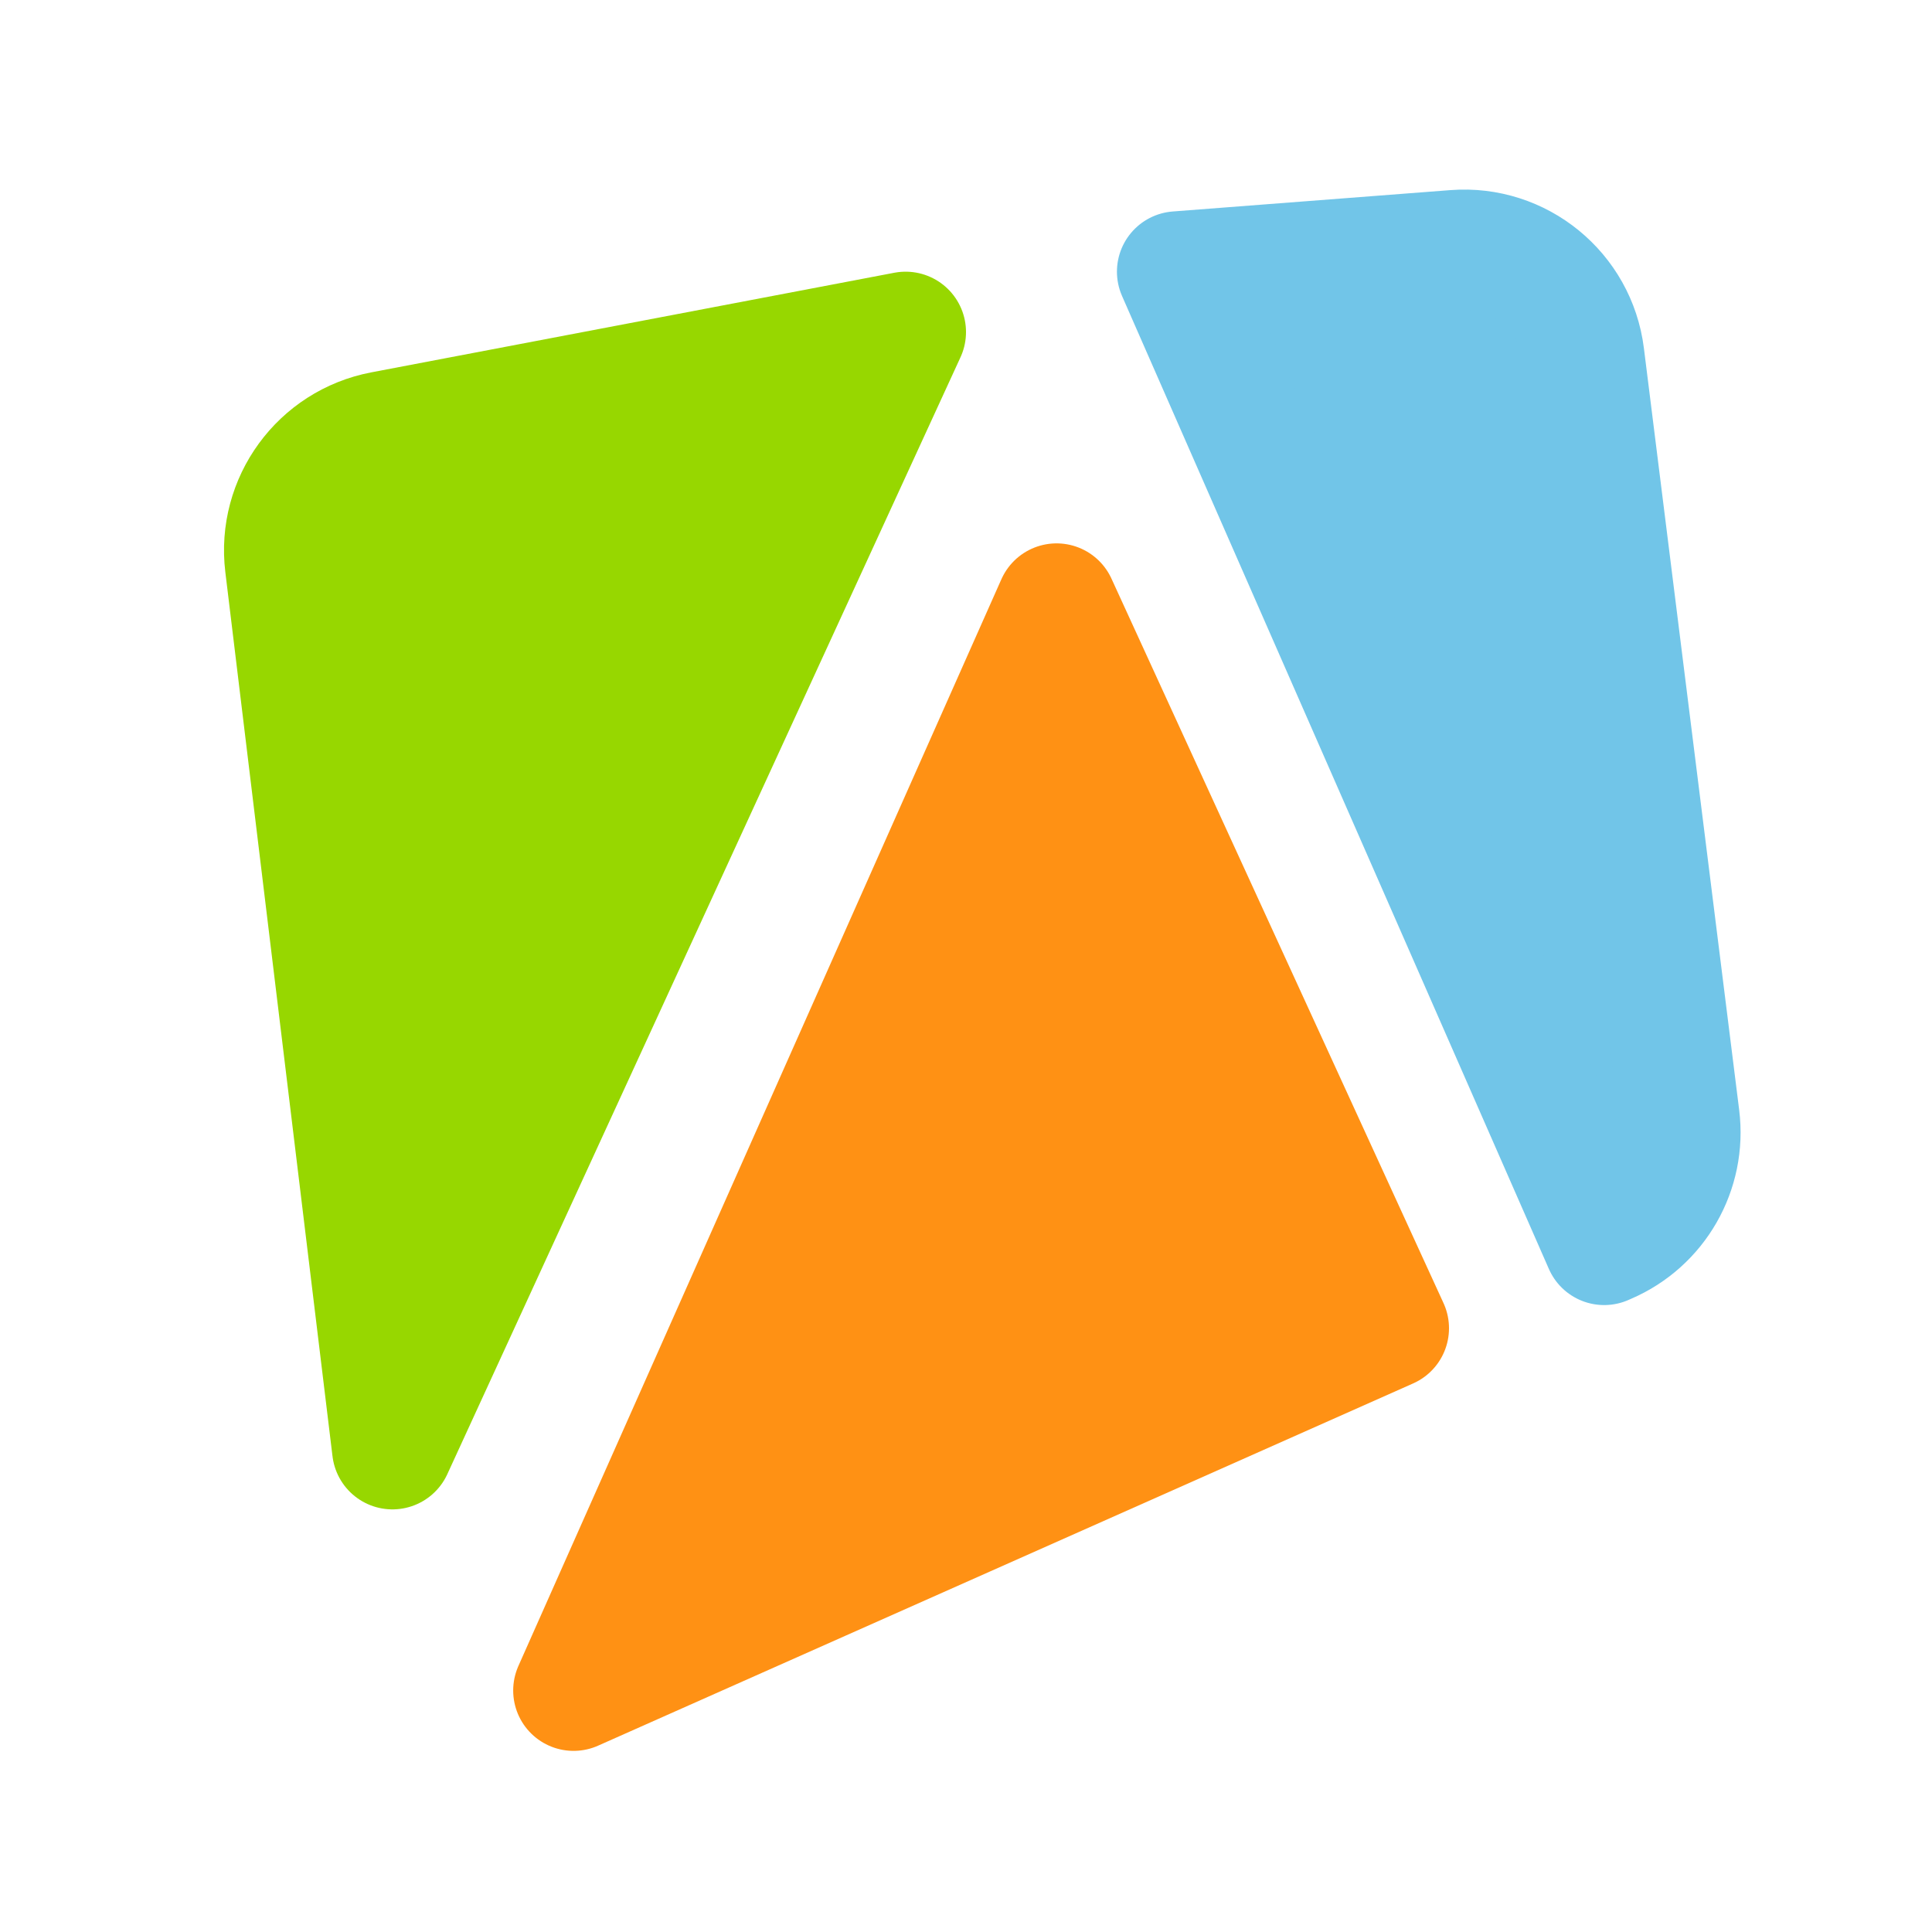
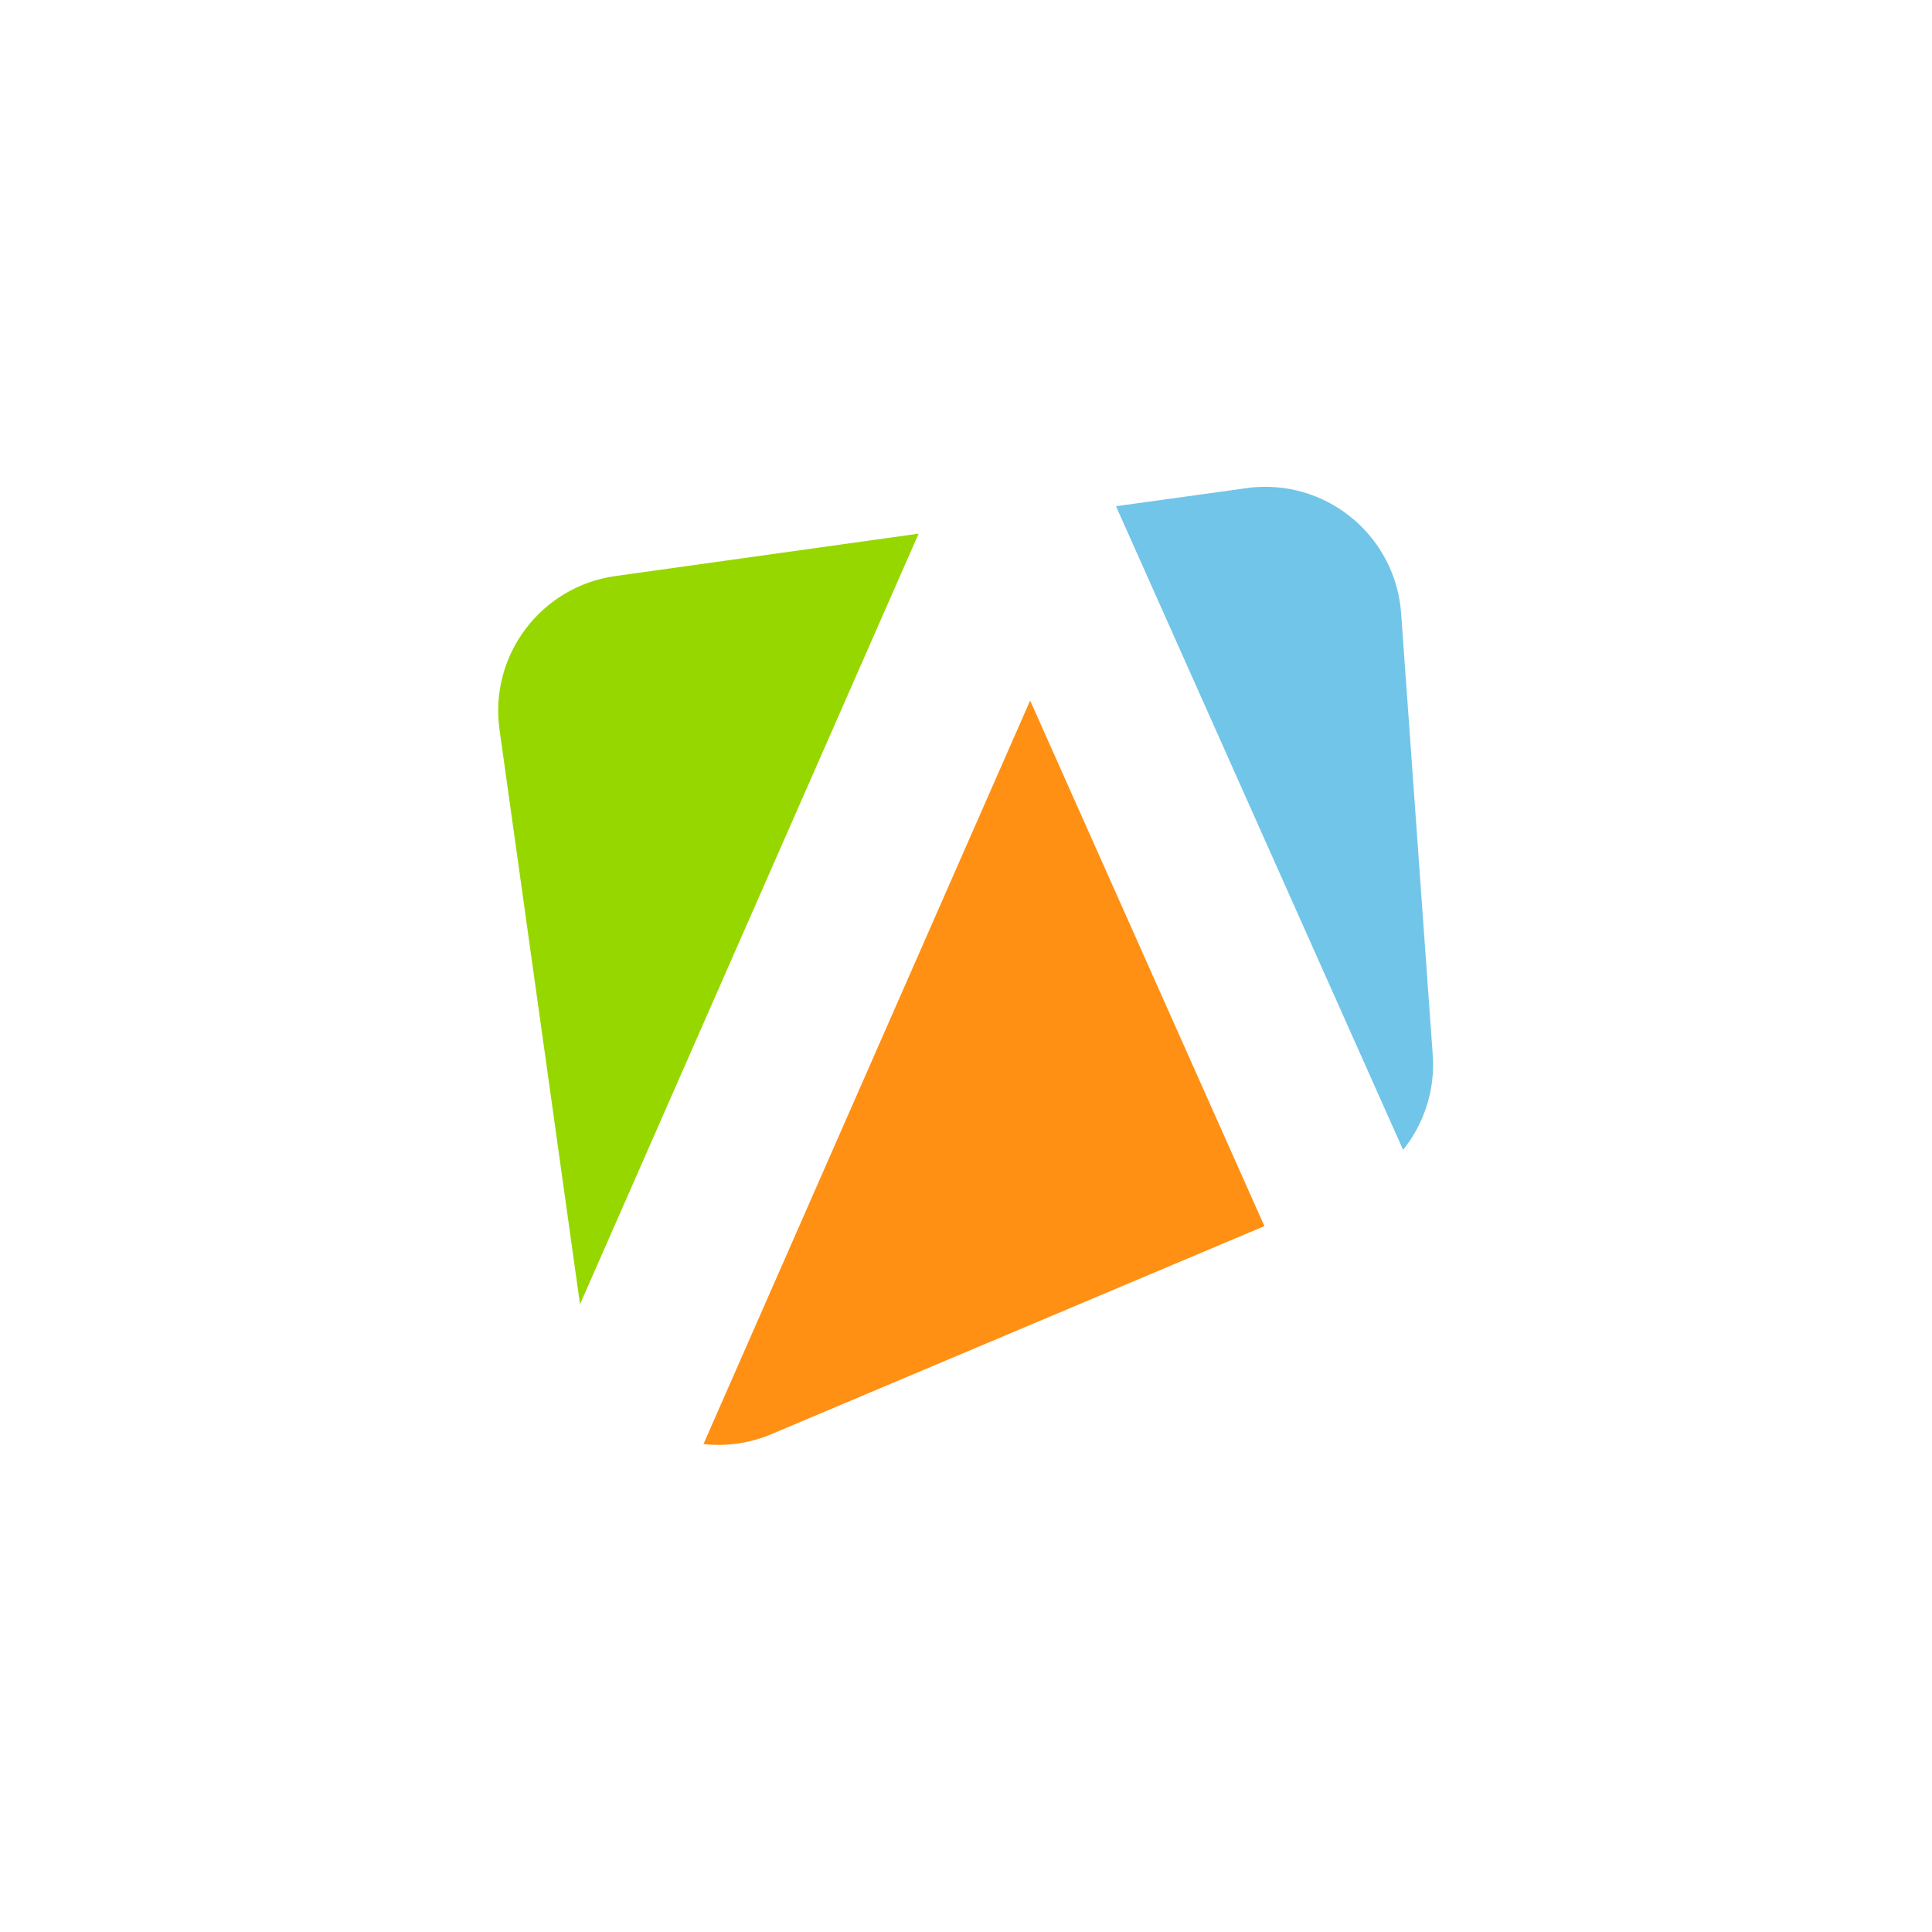
- <svg xmlns="http://www.w3.org/2000/svg" width="32" height="32" viewBox="0 0 32 32" fill="none">
-   <path d="M4.725 9.356L6.5 24L15 5.5L6.336 7.15C5.303 7.347 4.598 8.311 4.725 9.356Z" fill="#97D700" stroke="#97D700" stroke-width="2" stroke-linejoin="round" />
-   <path d="M26.62 20.594L26.57 20.616L19.5 4.5L24.099 4.146C25.163 4.064 26.104 4.833 26.236 5.892L27.814 18.509C27.924 19.392 27.438 20.242 26.62 20.594Z" fill="#71C5E8" stroke="#71C5E8" stroke-width="2" stroke-linejoin="round" />
-   <path d="M17.5 10L9.5 28L23 22L17.5 10Z" fill="#FF9114" stroke="#FF9114" stroke-width="2" stroke-linejoin="round" />
+ <svg xmlns="http://www.w3.org/2000/svg" viewBox="0 0 512 512">
+   <defs>
+     <style>.cls-1{fill:none;}.cls-2{fill:#97d700;}.cls-3{fill:#71c5e8;}.cls-4{fill:#ff9013;}</style>
+   </defs>
+   <g id="Trmplate">
+     <rect class="cls-1" width="512" height="512" />
+     <path class="cls-2" d="M163.14,152.65a36.06,36.06,0,0,0-30.77,40.67v0l21.34,152.33,89.74-204.23Z" />
+     <path class="cls-3" d="M379.69,279.56l-8.38-117.1a36.12,36.12,0,0,0-38.53-33.36,17.61,17.61,0,0,0-2.4.26l-34.63,4.79,76.08,170.57A35.94,35.94,0,0,0,379.69,279.56Z" />
+     <path class="cls-4" d="M186.43,382.69a35.88,35.88,0,0,0,18-2.63l130.65-55.13L273,185.65Z" />
+   </g>
</svg>
